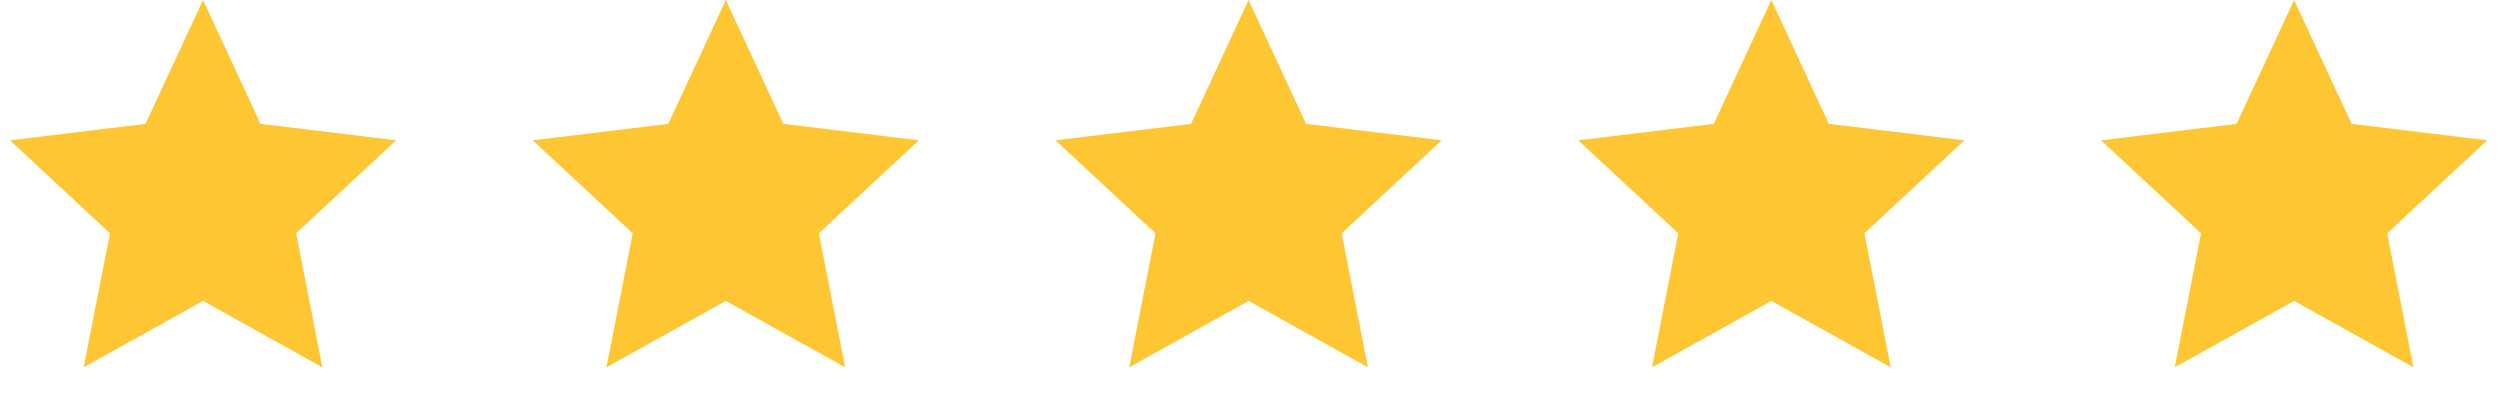
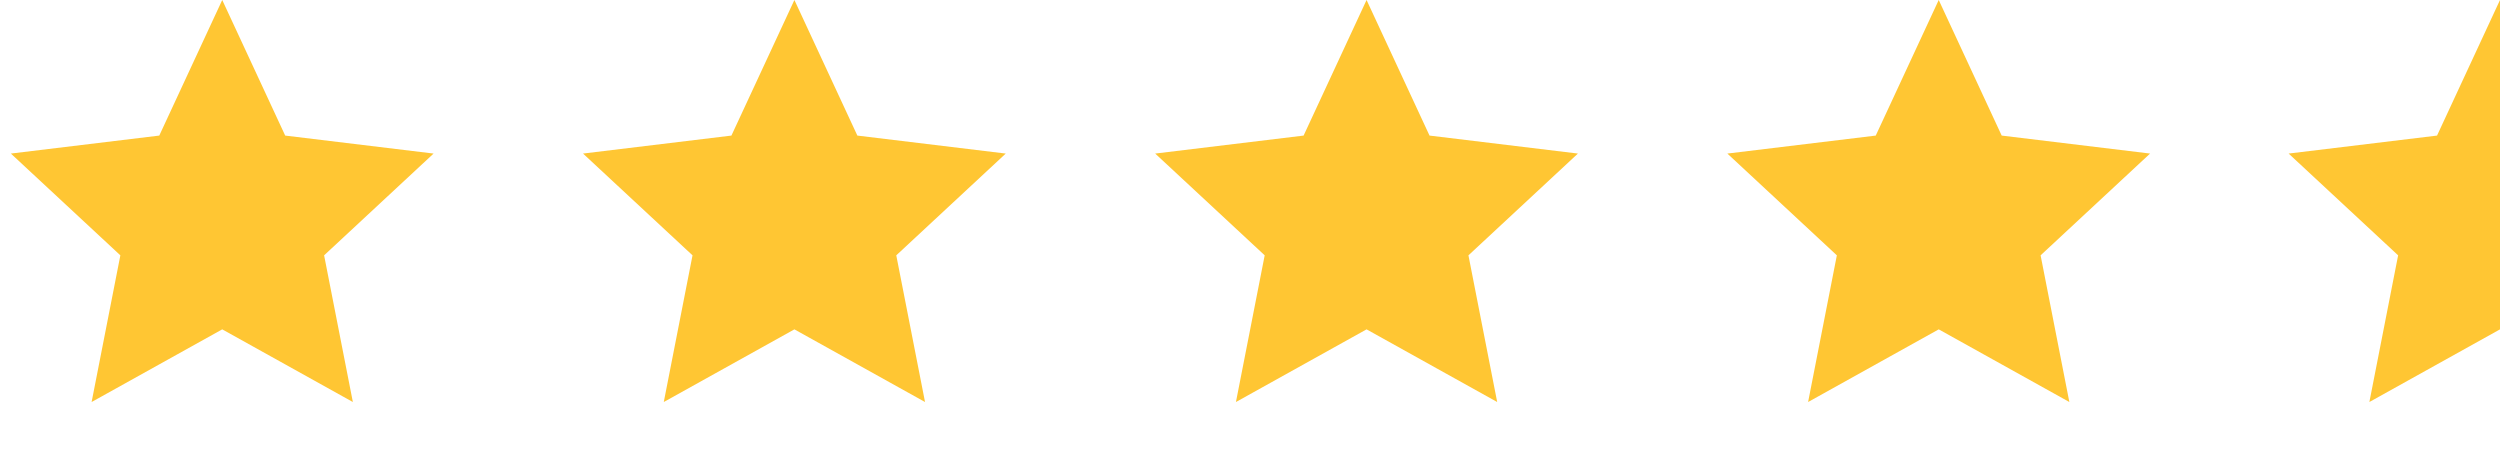
- <svg xmlns="http://www.w3.org/2000/svg" width="139" height="23" viewBox="0 0 139 23" fill="none">
-   <path d="M11.29 0L14.488 6.887L22.026 7.801L16.465 12.971L17.925 20.423L11.29 16.731L4.654 20.423L6.114 12.971L0.553 7.801L8.091 6.887L11.29 0Z" fill="#FFC633" />
-   <path d="M40.355 0L43.554 6.887L51.092 7.801L45.53 12.971L46.991 20.423L40.355 16.731L33.719 20.423L35.18 12.971L29.618 7.801L37.157 6.887L40.355 0Z" fill="#FFC633" />
-   <path d="M69.421 0L72.62 6.887L80.158 7.801L74.596 12.971L76.057 20.423L69.421 16.731L62.785 20.423L64.246 12.971L58.684 7.801L66.223 6.887L69.421 0Z" fill="#FFC633" />
-   <path d="M98.487 0L101.685 6.887L109.224 7.801L103.662 12.971L105.123 20.423L98.487 16.731L91.851 20.423L93.312 12.971L87.75 7.801L95.288 6.887L98.487 0Z" fill="#FFC633" />
-   <path d="M127.553 0L130.751 6.887L138.289 7.801L132.728 12.971L134.188 20.423L127.553 16.731L120.917 20.423L122.377 12.971L116.816 7.801L124.354 6.887L127.553 0Z" fill="#FFC633" />
+ <svg xmlns="http://www.w3.org/2000/svg" width="104" height="19" viewBox="0 0 104 19" fill="none">
+   <path d="M9.245 0L11.864 5.64L18.037 6.388L13.483 10.622L14.679 16.724L9.245 13.701L3.811 16.724L5.007 10.622L0.452 6.388L6.626 5.64L9.245 0Z" fill="#FFC633" />
+   <path d="M33.047 0L35.666 5.64L41.839 6.388L37.285 10.622L38.481 16.724L33.047 13.701L27.613 16.724L28.809 10.622L24.254 6.388L30.427 5.64L33.047 0Z" fill="#FFC633" />
+   <path d="M56.849 0L59.468 5.64L65.641 6.388L61.087 10.622L62.283 16.724L56.849 13.701L51.415 16.724L52.611 10.622L48.056 6.388L54.23 5.64L56.849 0Z" fill="#FFC633" />
+   <path d="M80.651 0L83.27 5.64L89.443 6.388L84.889 10.622L86.085 16.724L80.651 13.701L75.217 16.724L76.413 10.622L71.858 6.388L78.031 5.64L80.651 0Z" fill="#FFC633" />
+   <path d="M98.566 16.724L104 13.701V0L101.381 5.64L95.207 6.388L99.762 10.622L98.566 16.724Z" fill="#FFC633" />
</svg>
